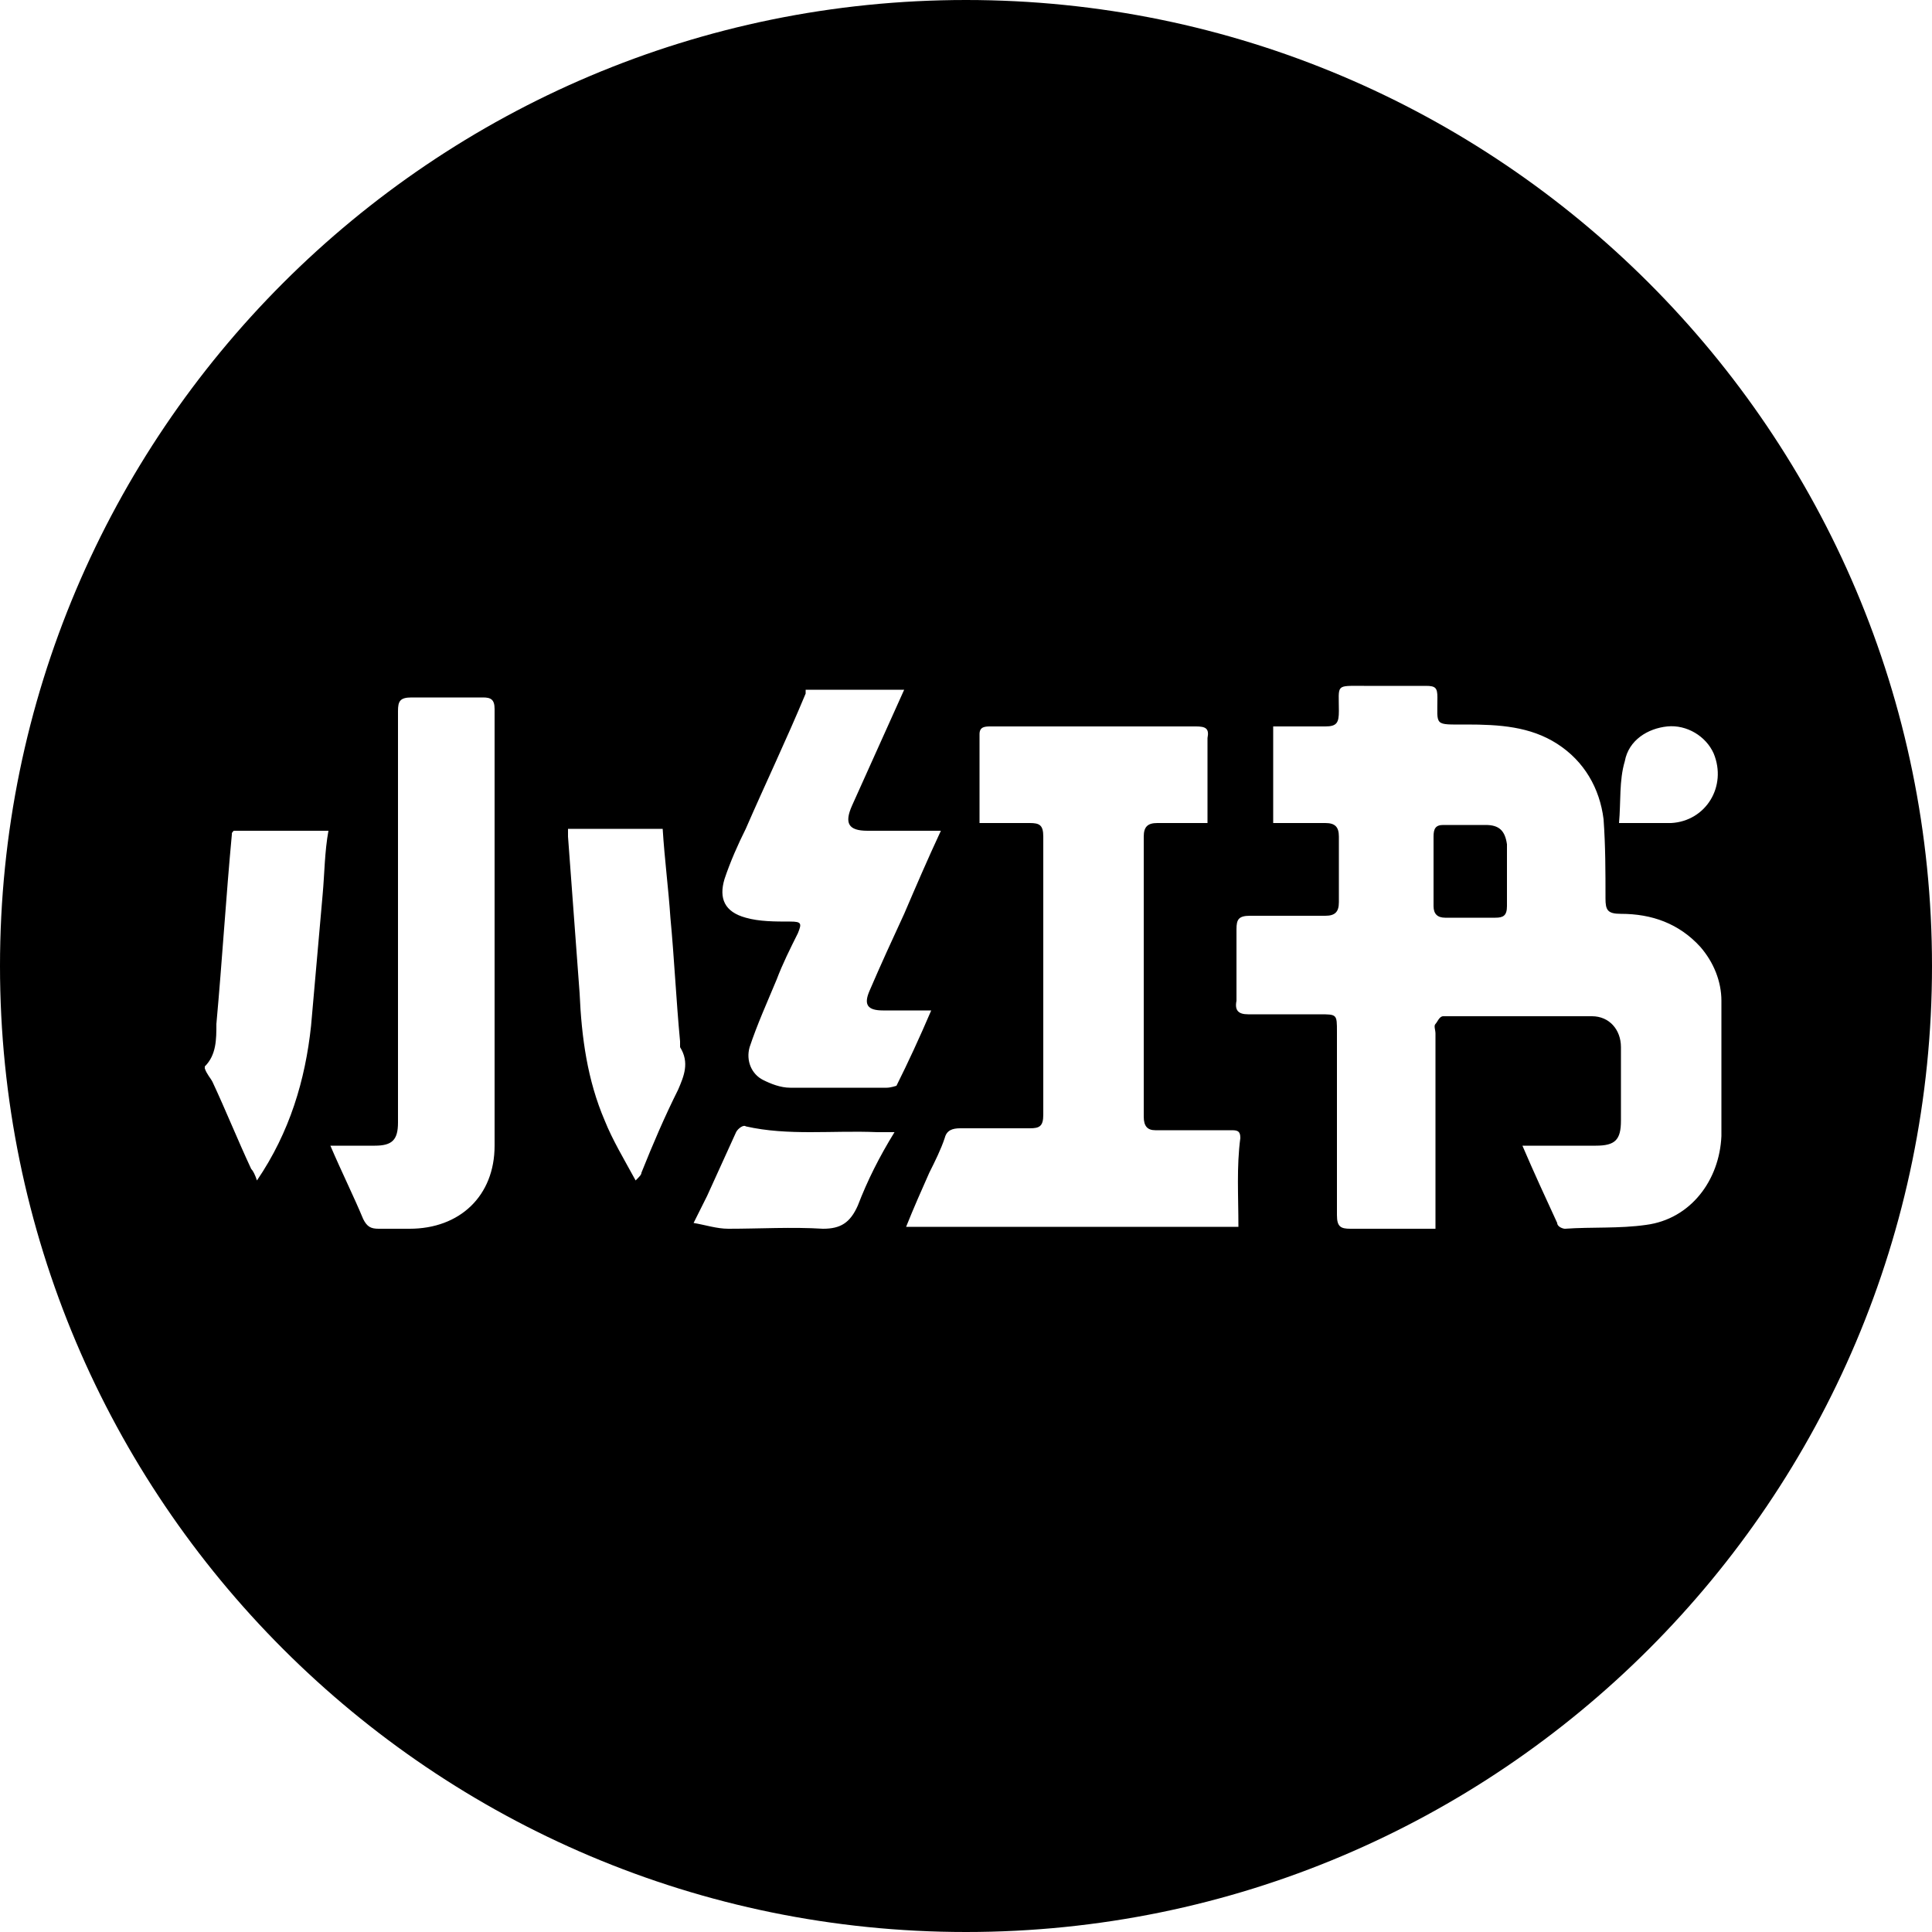
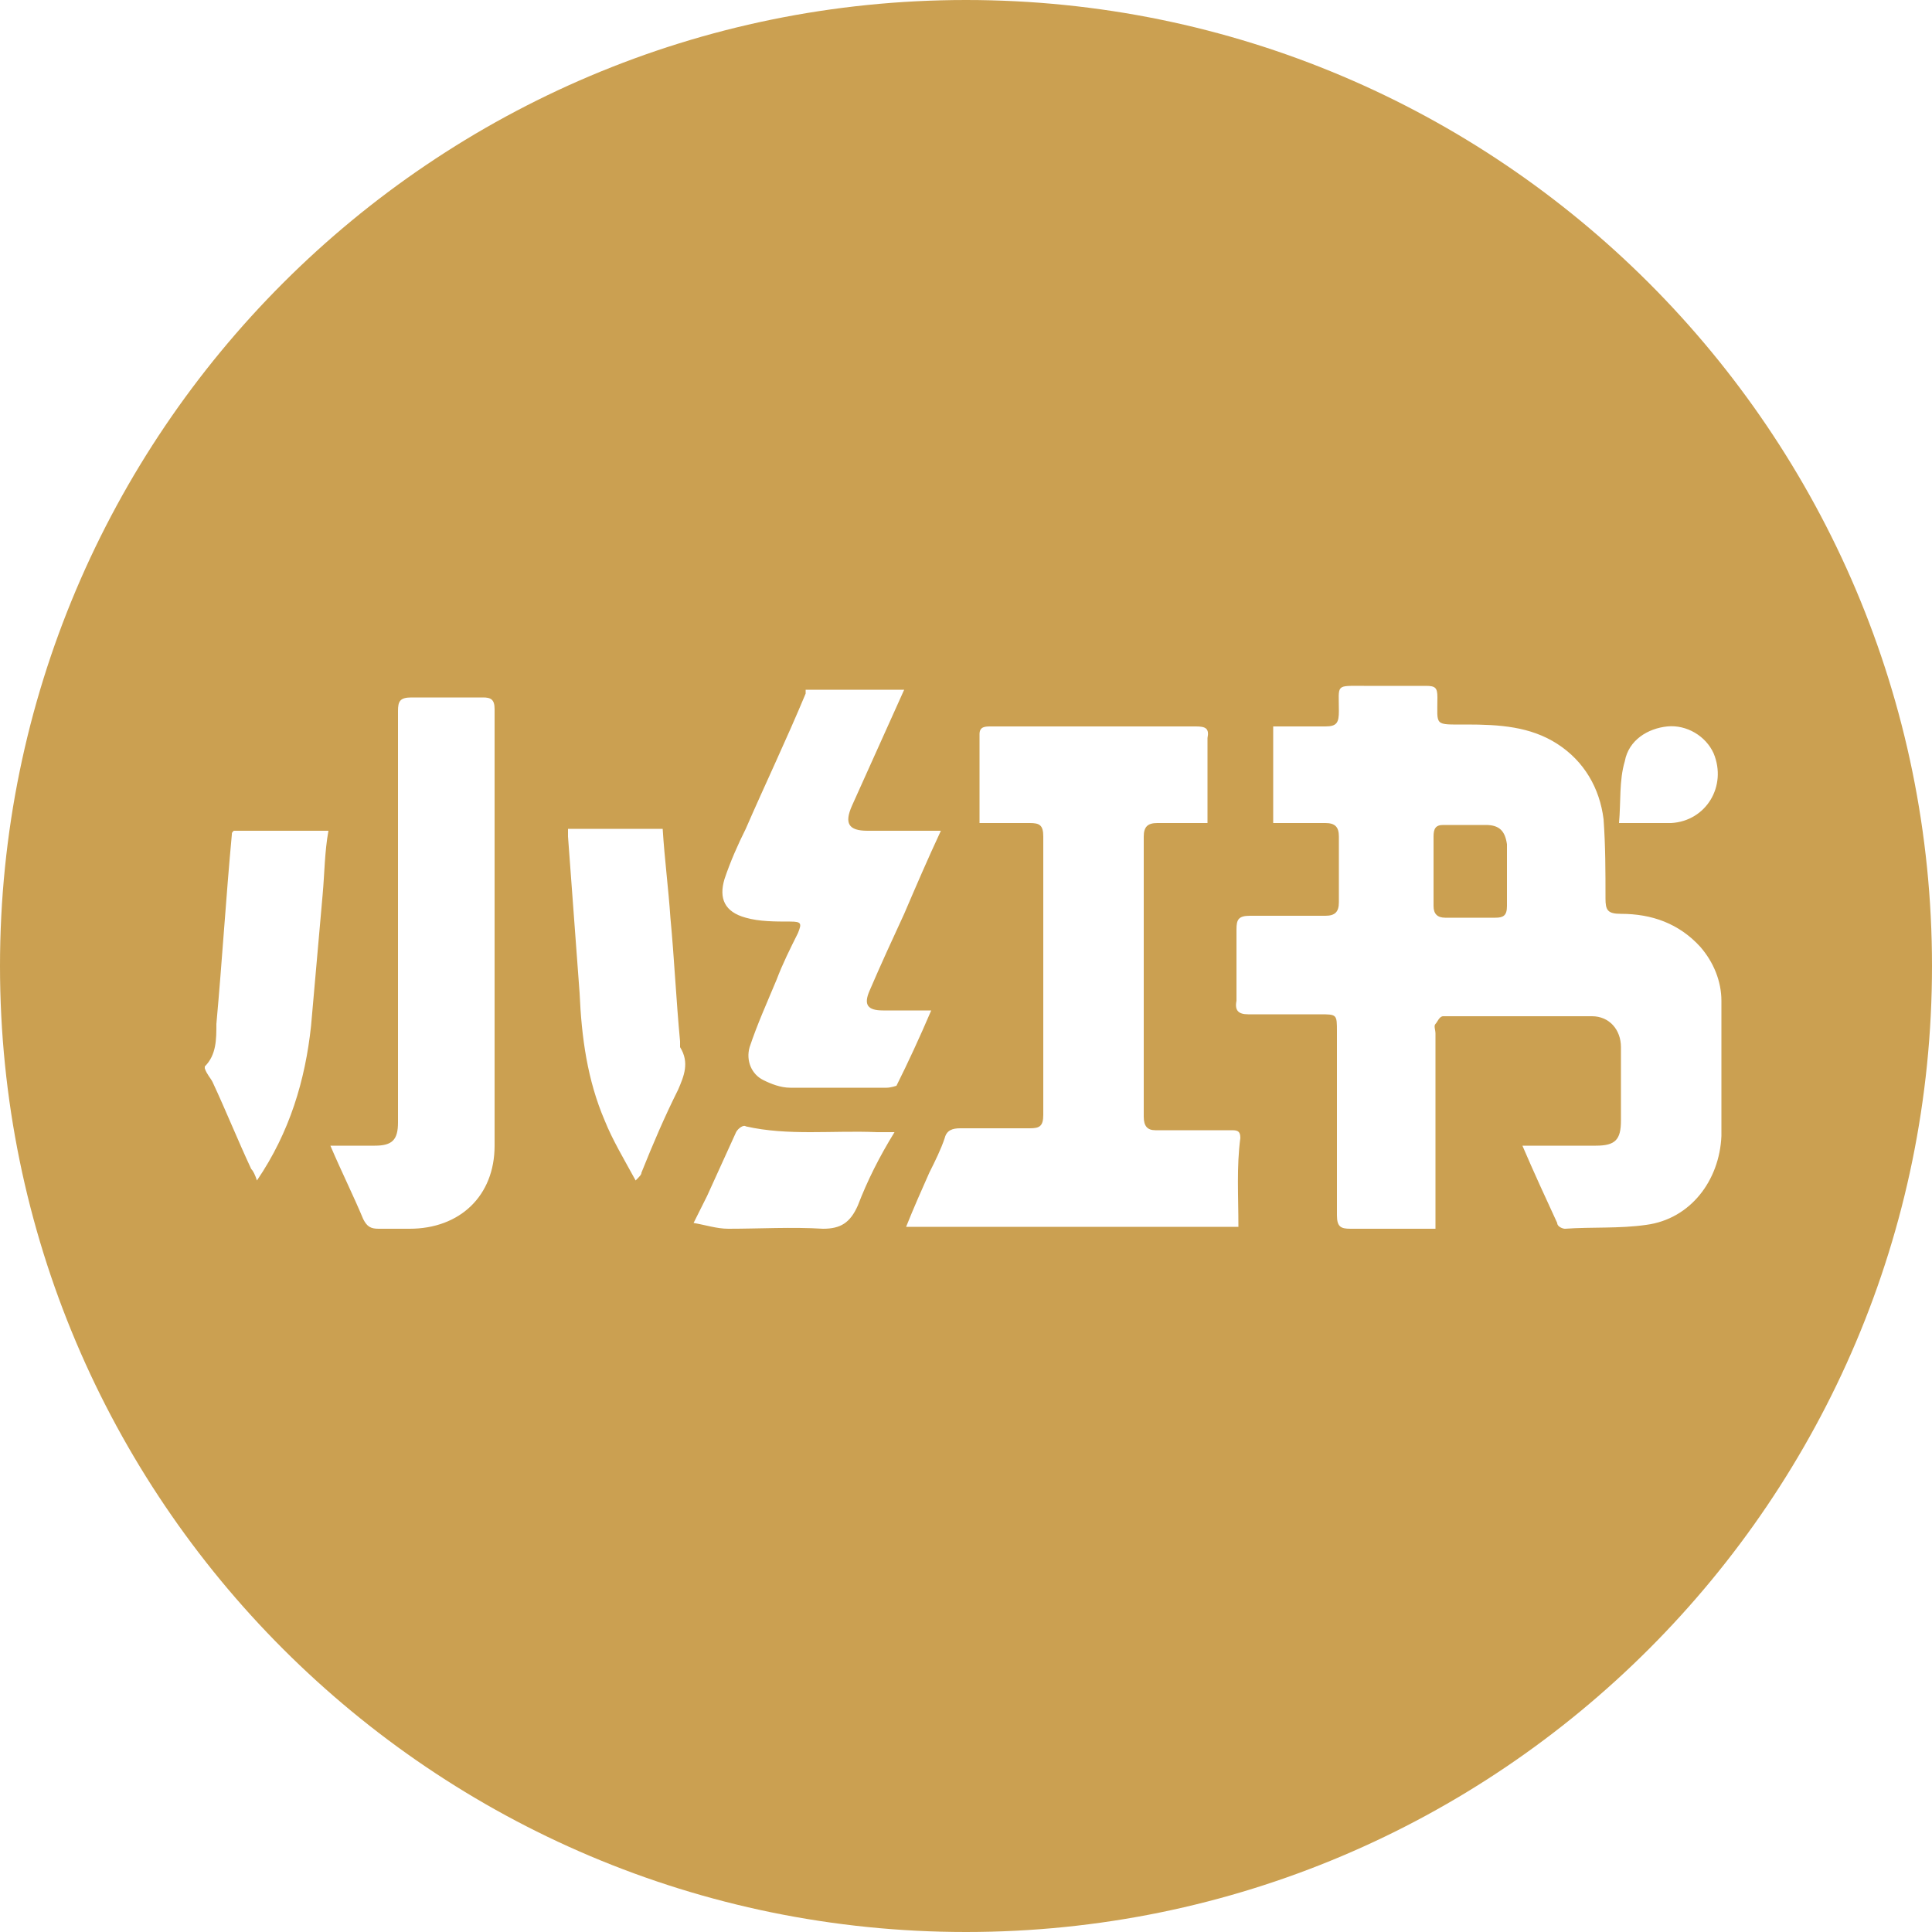
<svg xmlns="http://www.w3.org/2000/svg" version="1.1" id="Layer_1" x="0px" y="0px" viewBox="0 0 100 100" style="enable-background:new 0 0 100 100;" xml:space="preserve">
  <g>
-     <path d="M76.9,42.7c-0.7,0-1.5,0-2.2,0c-0.4,0-0.5,0.2-0.5,0.6c0,0.6,0,1.2,0,1.8c0,0,0,0,0,0c0,0.6,0,1.2,0,1.8   c0,0.4,0.2,0.6,0.6,0.6c0.9,0,1.7,0,2.6,0c0.4,0,0.6-0.1,0.6-0.6c0-1.1,0-2.1,0-3.2C77.9,43,77.6,42.7,76.9,42.7z" />
-     <path d="M50,0C22.4,0,0,22.4,0,50s22.4,50,50,50s50-22.4,50-50S77.6,0,50,0z M84.1,39.4c0.2-1.1,1.2-1.7,2.2-1.8   c1-0.1,2,0.5,2.4,1.4c0.7,1.7-0.4,3.5-2.2,3.6c-0.8,0-1.7,0-2.7,0C83.9,41.5,83.8,40.4,84.1,39.4z M16.7,46.3   c-0.2,2.3-0.4,4.5-0.6,6.8c-0.3,2.8-1.1,5.5-2.8,8c-0.1-0.3-0.2-0.5-0.3-0.6c-0.7-1.5-1.3-3-2-4.5c-0.1-0.2-0.3-0.4-0.4-0.7   c0,0,0-0.1,0-0.1c0.6-0.6,0.6-1.4,0.6-2.2c0.3-3.3,0.5-6.6,0.8-9.8c0-0.1,0-0.1,0.1-0.2c1.6,0,3.2,0,4.9,0   C16.8,44.1,16.8,45.2,16.7,46.3z M25.6,59.3c0,2.6-1.8,4.3-4.4,4.3c-0.5,0-1.1,0-1.6,0c-0.4,0-0.6-0.1-0.8-0.5   c-0.5-1.2-1.1-2.4-1.7-3.8c0.9,0,1.6,0,2.3,0c0.9,0,1.2-0.3,1.2-1.2c0-3.2,0-6.3,0-9.5c0-3.9,0-7.9,0-11.8c0-0.5,0.1-0.7,0.7-0.7   c1.2,0,2.5,0,3.7,0c0.4,0,0.6,0.1,0.6,0.6C25.6,44.2,25.6,51.7,25.6,59.3z M35.1,56.4c-0.7,1.4-1.3,2.8-1.9,4.3   c0,0.1-0.1,0.2-0.3,0.4C32.3,60,31.7,59,31.3,58c-0.9-2.1-1.2-4.3-1.3-6.6c-0.2-2.7-0.4-5.4-0.6-8.1c0-0.1,0-0.2,0-0.4   c1.6,0,3.3,0,4.9,0c0.1,1.6,0.3,3.1,0.4,4.6c0.2,2.1,0.3,4.3,0.5,6.4c0,0.1,0,0.2,0,0.3C35.7,55,35.4,55.7,35.1,56.4z M44.4,62.4   c-0.4,0.9-0.9,1.2-1.8,1.2c-1.6-0.1-3.3,0-4.9,0c-0.6,0-1.2-0.2-1.8-0.3c0.3-0.6,0.5-1,0.7-1.4c0.5-1.1,1-2.2,1.5-3.3   c0.1-0.2,0.4-0.4,0.5-0.3c2.2,0.5,4.5,0.2,6.8,0.3c0.3,0,0.5,0,0.9,0C45.5,59.9,44.9,61.1,44.4,62.4z M45.9,56.3c-1.7,0-3.3,0-5,0   c-0.5,0-1-0.2-1.4-0.4c-0.6-0.3-0.9-1-0.7-1.7c0.4-1.2,0.9-2.3,1.4-3.5c0.3-0.8,0.7-1.6,1.1-2.4c0.2-0.5,0.2-0.6-0.4-0.6   c-0.8,0-1.6,0-2.3-0.2c-1.1-0.3-1.4-1-1.1-2c0.3-0.9,0.7-1.8,1.1-2.6c1-2.3,2.1-4.6,3.1-7c0-0.1,0-0.1,0-0.2c1.7,0,3.4,0,5.1,0   c-0.9,2-1.8,4-2.7,6c-0.4,0.9-0.2,1.3,0.8,1.3c1,0,2.1,0,3.1,0c0.2,0,0.4,0,0.7,0c-0.7,1.5-1.3,2.9-1.9,4.3c-0.6,1.3-1.2,2.6-1.8,4   c-0.3,0.7-0.1,1,0.7,1c0.8,0,1.6,0,2.5,0c-0.6,1.4-1.2,2.7-1.8,3.9C46.4,56.2,46.1,56.3,45.9,56.3z M64.1,63.5   c-5.7,0-11.4,0-17.2,0c0.4-1,0.8-1.9,1.2-2.8c0.3-0.6,0.6-1.2,0.8-1.8c0.1-0.4,0.4-0.5,0.8-0.5c1.2,0,2.4,0,3.6,0   c0.5,0,0.7-0.1,0.7-0.7c0-4.8,0-9.6,0-14.4c0-0.6-0.2-0.7-0.7-0.7c-0.8,0-1.7,0-2.6,0c0-1.6,0-3.1,0-4.6c0-0.4,0.3-0.4,0.6-0.4   c1.6,0,3.1,0,4.7,0c2,0,4,0,5.9,0c0.5,0,0.7,0.1,0.6,0.6c0,1.4,0,2.9,0,4.4c-0.9,0-1.8,0-2.6,0c-0.5,0-0.7,0.2-0.7,0.7   c0,4.8,0,9.7,0,14.5c0,0.5,0.2,0.7,0.6,0.7c1.3,0,2.6,0,3.9,0c0.3,0,0.5,0,0.5,0.4C64,60.4,64.1,61.9,64.1,63.5z M85.2,63.4   c-1.4,0.2-2.8,0.1-4.2,0.2c-0.1,0-0.4-0.1-0.4-0.3c-0.6-1.3-1.2-2.6-1.8-4c0.3,0,0.5,0,0.7,0c1,0,2,0,3.1,0c1,0,1.3-0.3,1.3-1.3   c0-1.3,0-2.5,0-3.8c0-0.9-0.6-1.6-1.5-1.6c-2.6,0-5.1,0-7.7,0c-0.2,0-0.3,0.3-0.4,0.4c-0.1,0.1,0,0.3,0,0.5c0,3.1,0,6.2,0,9.3   c0,0.2,0,0.5,0,0.8c-0.5,0-1,0-1.5,0c-1,0-1.9,0-2.9,0c-0.5,0-0.7-0.1-0.7-0.7c0-3.2,0-6.4,0-9.5c0-0.9,0-0.9-0.9-0.9   c-1.2,0-2.5,0-3.7,0c-0.5,0-0.7-0.2-0.6-0.7c0-1.2,0-2.5,0-3.7c0-0.5,0.1-0.7,0.7-0.7c1.3,0,2.6,0,3.9,0c0.5,0,0.7-0.2,0.7-0.7   c0-1.1,0-2.3,0-3.4c0-0.5-0.2-0.7-0.7-0.7c-0.9,0-1.8,0-2.7,0c0-1.7,0-3.3,0-5c0.9,0,1.8,0,2.7,0c0.6,0,0.7-0.2,0.7-0.8   c0-1.4-0.2-1.3,1.3-1.3c1.1,0,2.1,0,3.2,0c0.5,0,0.6,0.1,0.6,0.6c0,1.5-0.2,1.4,1.5,1.4c1.7,0,3.3,0.1,4.7,1   c1.4,0.9,2.2,2.3,2.4,3.9c0.1,1.4,0.1,2.7,0.1,4.1c0,0.6,0.1,0.8,0.8,0.8c1.6,0,3,0.5,4.1,1.7c0.7,0.8,1.1,1.8,1.1,2.8   c0,2.3,0,4.7,0,7C89,61.1,87.5,63.1,85.2,63.4z" />
+     <path fill="#cba051" d="M76.9,42.7c-0.7,0-1.5,0-2.2,0c-0.4,0-0.5,0.2-0.5,0.6c0,0.6,0,1.2,0,1.8c0,0,0,0,0,0c0,0.6,0,1.2,0,1.8   c0,0.4,0.2,0.6,0.6,0.6c0.9,0,1.7,0,2.6,0c0.4,0,0.6-0.1,0.6-0.6c0-1.1,0-2.1,0-3.2C77.9,43,77.6,42.7,76.9,42.7z" />
+     <path fill="#cba051" d="M50,0C22.4,0,0,22.4,0,50s22.4,50,50,50s50-22.4,50-50S77.6,0,50,0z M84.1,39.4c0.2-1.1,1.2-1.7,2.2-1.8   c1-0.1,2,0.5,2.4,1.4c0.7,1.7-0.4,3.5-2.2,3.6c-0.8,0-1.7,0-2.7,0C83.9,41.5,83.8,40.4,84.1,39.4z M16.7,46.3   c-0.2,2.3-0.4,4.5-0.6,6.8c-0.3,2.8-1.1,5.5-2.8,8c-0.1-0.3-0.2-0.5-0.3-0.6c-0.7-1.5-1.3-3-2-4.5c-0.1-0.2-0.3-0.4-0.4-0.7   c0,0,0-0.1,0-0.1c0.6-0.6,0.6-1.4,0.6-2.2c0.3-3.3,0.5-6.6,0.8-9.8c0-0.1,0-0.1,0.1-0.2c1.6,0,3.2,0,4.9,0   C16.8,44.1,16.8,45.2,16.7,46.3z M25.6,59.3c0,2.6-1.8,4.3-4.4,4.3c-0.5,0-1.1,0-1.6,0c-0.4,0-0.6-0.1-0.8-0.5   c-0.5-1.2-1.1-2.4-1.7-3.8c0.9,0,1.6,0,2.3,0c0.9,0,1.2-0.3,1.2-1.2c0-3.2,0-6.3,0-9.5c0-3.9,0-7.9,0-11.8c0-0.5,0.1-0.7,0.7-0.7   c1.2,0,2.5,0,3.7,0c0.4,0,0.6,0.1,0.6,0.6C25.6,44.2,25.6,51.7,25.6,59.3z M35.1,56.4c-0.7,1.4-1.3,2.8-1.9,4.3   c0,0.1-0.1,0.2-0.3,0.4C32.3,60,31.7,59,31.3,58c-0.9-2.1-1.2-4.3-1.3-6.6c-0.2-2.7-0.4-5.4-0.6-8.1c0-0.1,0-0.2,0-0.4   c1.6,0,3.3,0,4.9,0c0.1,1.6,0.3,3.1,0.4,4.6c0.2,2.1,0.3,4.3,0.5,6.4c0,0.1,0,0.2,0,0.3C35.7,55,35.4,55.7,35.1,56.4z M44.4,62.4   c-0.4,0.9-0.9,1.2-1.8,1.2c-1.6-0.1-3.3,0-4.9,0c-0.6,0-1.2-0.2-1.8-0.3c0.3-0.6,0.5-1,0.7-1.4c0.5-1.1,1-2.2,1.5-3.3   c0.1-0.2,0.4-0.4,0.5-0.3c2.2,0.5,4.5,0.2,6.8,0.3c0.3,0,0.5,0,0.9,0C45.5,59.9,44.9,61.1,44.4,62.4z M45.9,56.3c-1.7,0-3.3,0-5,0   c-0.5,0-1-0.2-1.4-0.4c-0.6-0.3-0.9-1-0.7-1.7c0.4-1.2,0.9-2.3,1.4-3.5c0.3-0.8,0.7-1.6,1.1-2.4c0.2-0.5,0.2-0.6-0.4-0.6   c-0.8,0-1.6,0-2.3-0.2c-1.1-0.3-1.4-1-1.1-2c0.3-0.9,0.7-1.8,1.1-2.6c1-2.3,2.1-4.6,3.1-7c0-0.1,0-0.1,0-0.2c1.7,0,3.4,0,5.1,0   c-0.9,2-1.8,4-2.7,6c-0.4,0.9-0.2,1.3,0.8,1.3c1,0,2.1,0,3.1,0c0.2,0,0.4,0,0.7,0c-0.7,1.5-1.3,2.9-1.9,4.3c-0.6,1.3-1.2,2.6-1.8,4   c-0.3,0.7-0.1,1,0.7,1c0.8,0,1.6,0,2.5,0c-0.6,1.4-1.2,2.7-1.8,3.9C46.4,56.2,46.1,56.3,45.9,56.3z M64.1,63.5   c-5.7,0-11.4,0-17.2,0c0.4-1,0.8-1.9,1.2-2.8c0.3-0.6,0.6-1.2,0.8-1.8c0.1-0.4,0.4-0.5,0.8-0.5c1.2,0,2.4,0,3.6,0   c0.5,0,0.7-0.1,0.7-0.7c0-4.8,0-9.6,0-14.4c0-0.6-0.2-0.7-0.7-0.7c-0.8,0-1.7,0-2.6,0c0-1.6,0-3.1,0-4.6c0-0.4,0.3-0.4,0.6-0.4   c1.6,0,3.1,0,4.7,0c2,0,4,0,5.9,0c0.5,0,0.7,0.1,0.6,0.6c0,1.4,0,2.9,0,4.4c-0.9,0-1.8,0-2.6,0c-0.5,0-0.7,0.2-0.7,0.7   c0,4.8,0,9.7,0,14.5c0,0.5,0.2,0.7,0.6,0.7c1.3,0,2.6,0,3.9,0c0.3,0,0.5,0,0.5,0.4C64,60.4,64.1,61.9,64.1,63.5z M85.2,63.4   c-1.4,0.2-2.8,0.1-4.2,0.2c-0.1,0-0.4-0.1-0.4-0.3c-0.6-1.3-1.2-2.6-1.8-4c0.3,0,0.5,0,0.7,0c1,0,2,0,3.1,0c1,0,1.3-0.3,1.3-1.3   c0-1.3,0-2.5,0-3.8c0-0.9-0.6-1.6-1.5-1.6c-2.6,0-5.1,0-7.7,0c-0.2,0-0.3,0.3-0.4,0.4c-0.1,0.1,0,0.3,0,0.5c0,3.1,0,6.2,0,9.3   c0,0.2,0,0.5,0,0.8c-0.5,0-1,0-1.5,0c-1,0-1.9,0-2.9,0c-0.5,0-0.7-0.1-0.7-0.7c0-3.2,0-6.4,0-9.5c0-0.9,0-0.9-0.9-0.9   c-1.2,0-2.5,0-3.7,0c-0.5,0-0.7-0.2-0.6-0.7c0-1.2,0-2.5,0-3.7c0-0.5,0.1-0.7,0.7-0.7c1.3,0,2.6,0,3.9,0c0.5,0,0.7-0.2,0.7-0.7   c0-1.1,0-2.3,0-3.4c0-0.5-0.2-0.7-0.7-0.7c-0.9,0-1.8,0-2.7,0c0-1.7,0-3.3,0-5c0.9,0,1.8,0,2.7,0c0.6,0,0.7-0.2,0.7-0.8   c0-1.4-0.2-1.3,1.3-1.3c1.1,0,2.1,0,3.2,0c0.5,0,0.6,0.1,0.6,0.6c0,1.5-0.2,1.4,1.5,1.4c1.7,0,3.3,0.1,4.7,1   c1.4,0.9,2.2,2.3,2.4,3.9c0.1,1.4,0.1,2.7,0.1,4.1c0,0.6,0.1,0.8,0.8,0.8c1.6,0,3,0.5,4.1,1.7c0.7,0.8,1.1,1.8,1.1,2.8   c0,2.3,0,4.7,0,7C89,61.1,87.5,63.1,85.2,63.4z" />
  </g>
</svg>
